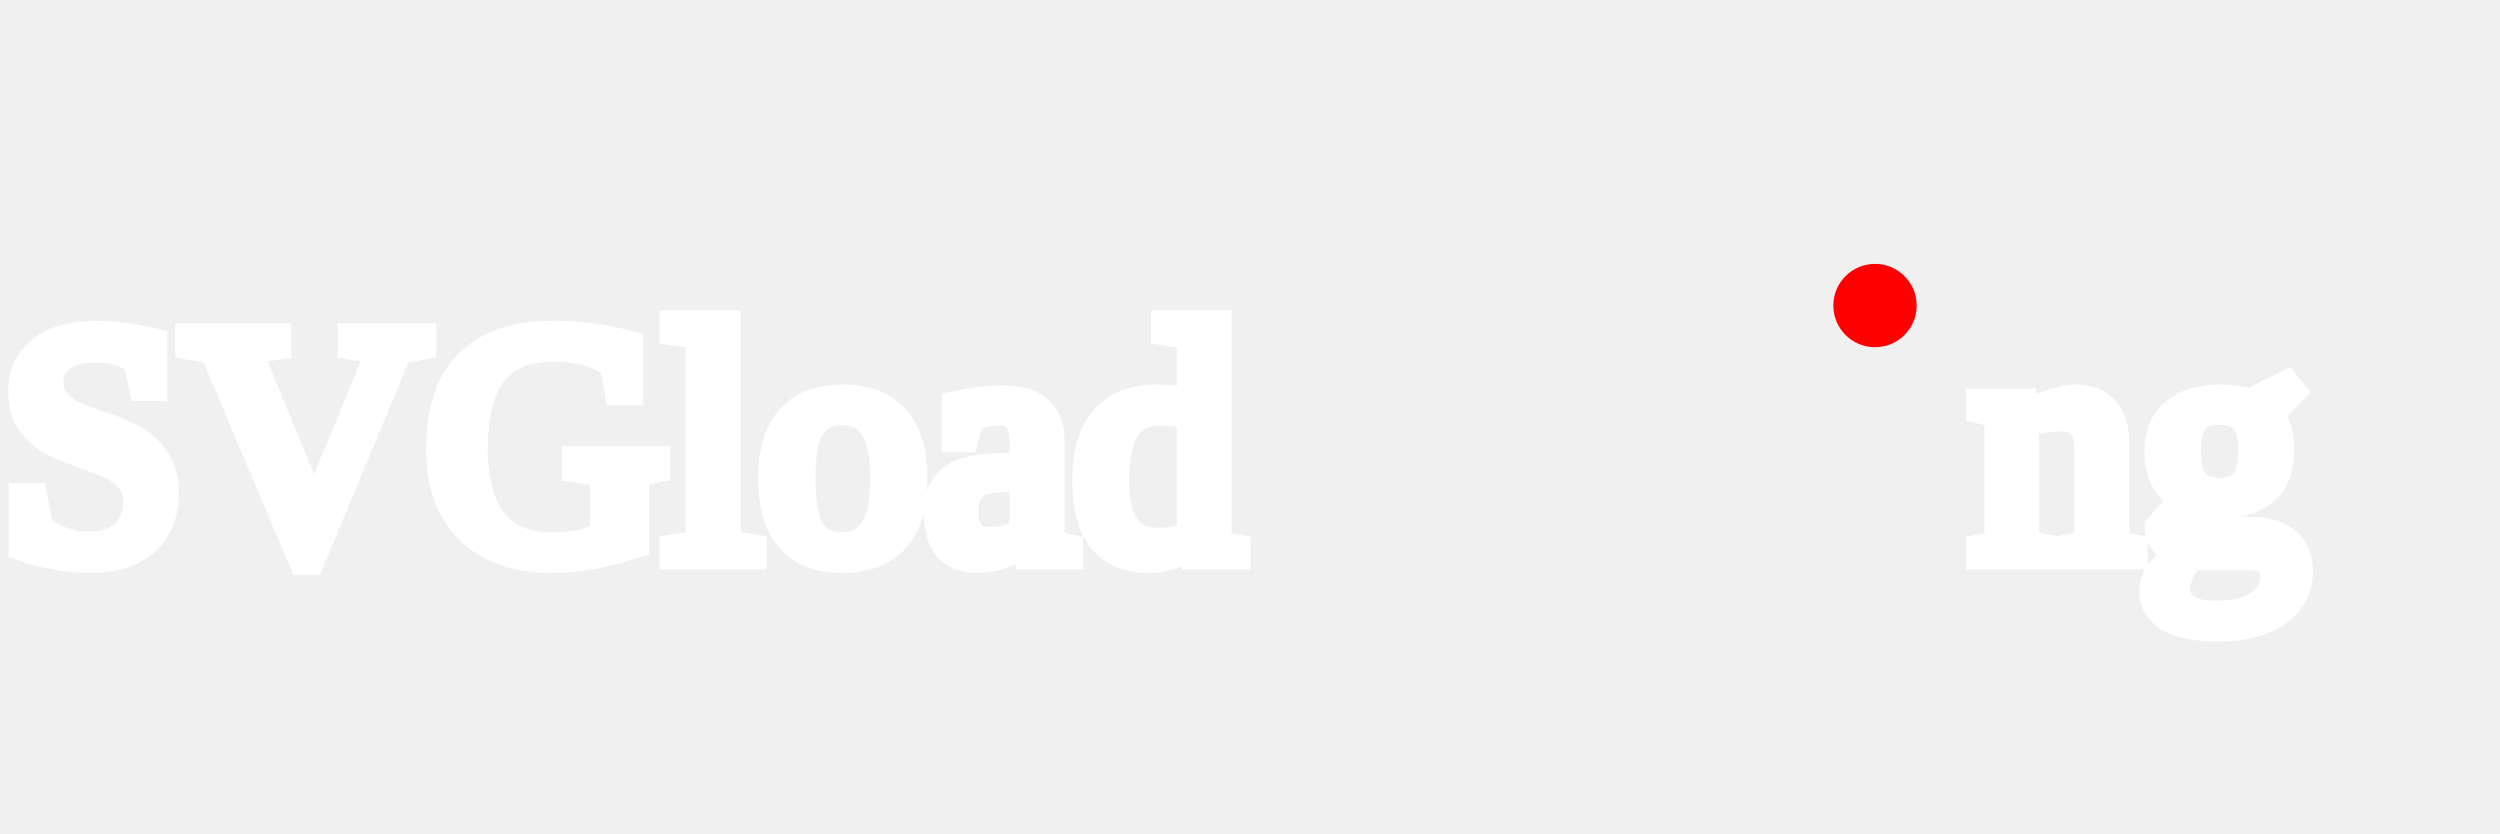
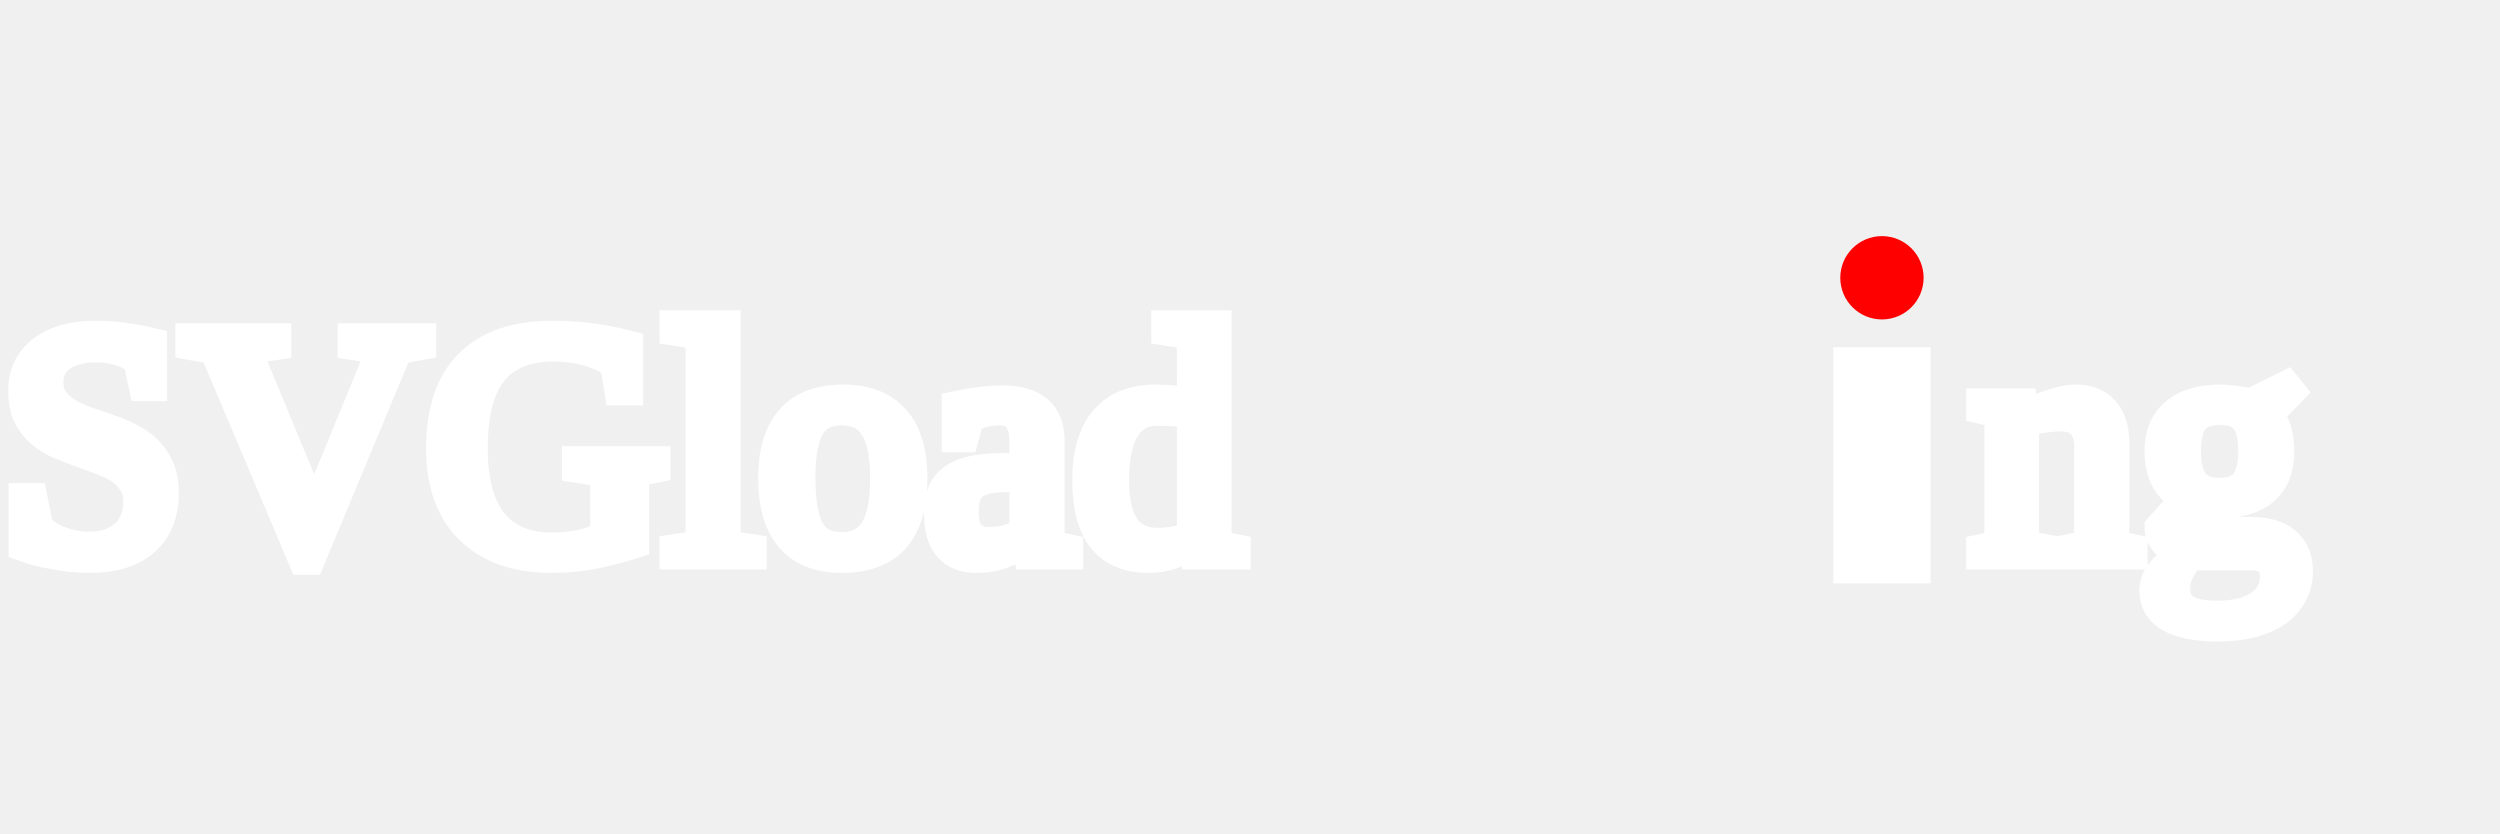
<svg xmlns="http://www.w3.org/2000/svg" viewBox="10 30 90 30">
  <g id="logo" fill="#fff" stroke="#fff">
    <text x="10" y="50">SVGload</text>
    <text x="81" y="50">ng</text>
-     <path id="p1" d="M 76 43,l 3 0 0 7.5 -3 0 0 -7.5" stroke-width="0" />
-     <circle id="c1" cx="77.5" cy="41" r="1" fill="#ff0000" stroke="#ff0000" />
-     <animateTransform href="#c1" attributeName="transform" attributeType="XML" type="translate" values="0 0;0 -3;0 0" dur="1" repeatCount="indefinite" />
+     <rect id="r1" x="76.5" y="43" width="2.5" height="7.5" style="" />
+     <circle id="c1" cx="77.75" cy="40" r="1" fill="#ff0000" stroke="#ff0000" />
+     <animateTransform href="#r1" attributeName="transform" attributeType="XML" type="translate" values="0 0;0 -2;0 0;0 0" keyTimes="0;0.1;0.2;1" dur="1" repeatCount="indefinite" />
+     <animateTransform href="#c1" attributeName="transform" attributeType="XML" type="translate" values="0 0;0 -3;0 0" keyTimes="0;0.3;1" dur="1" repeatCount="indefinite" />
  </g>
</svg>
